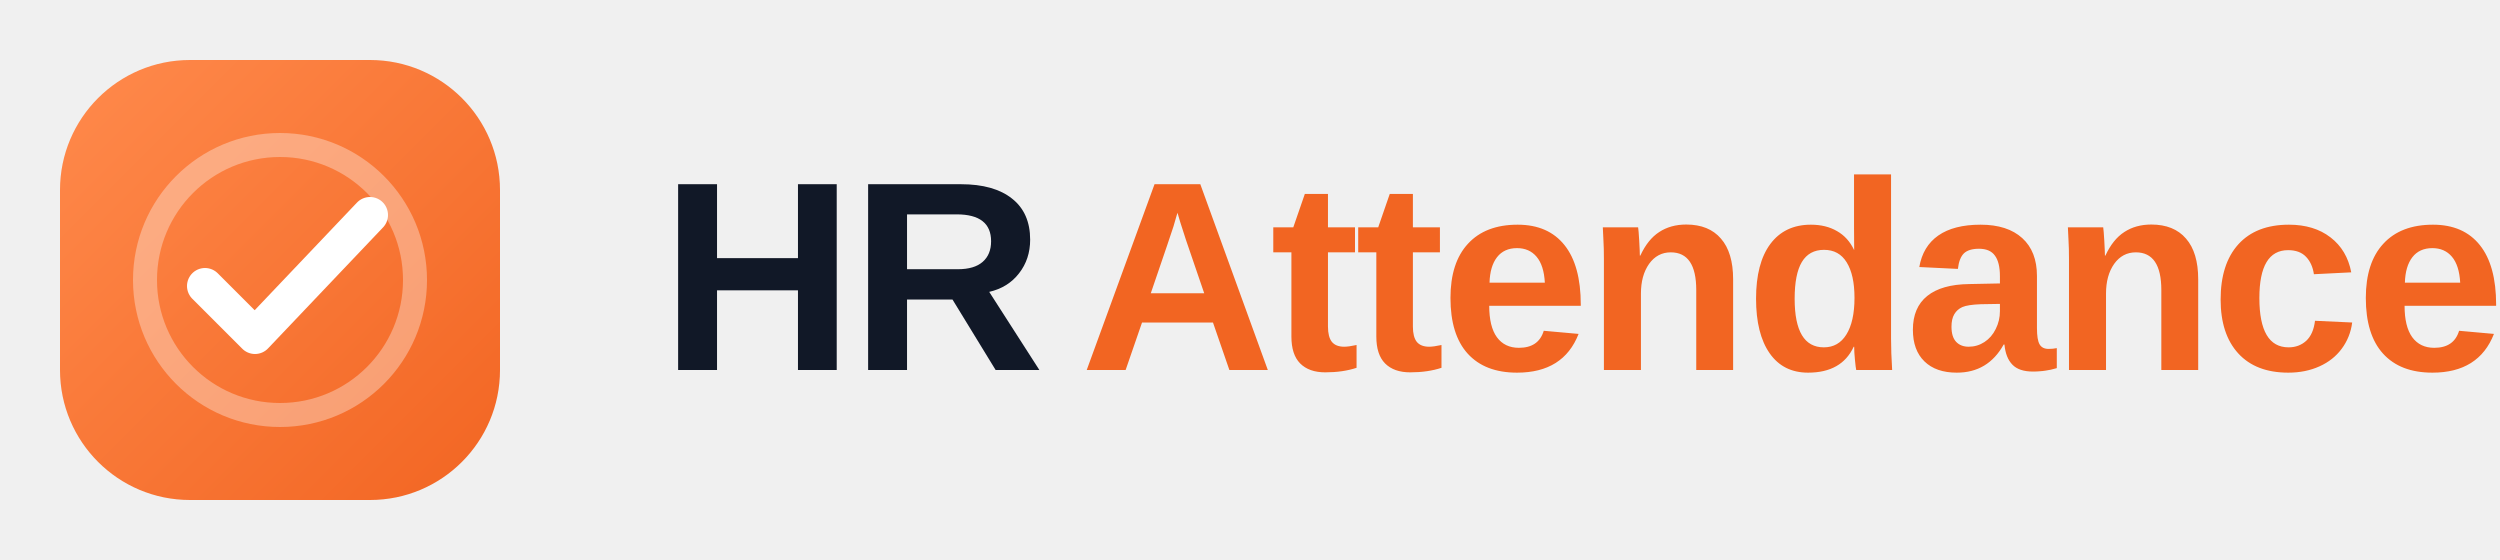
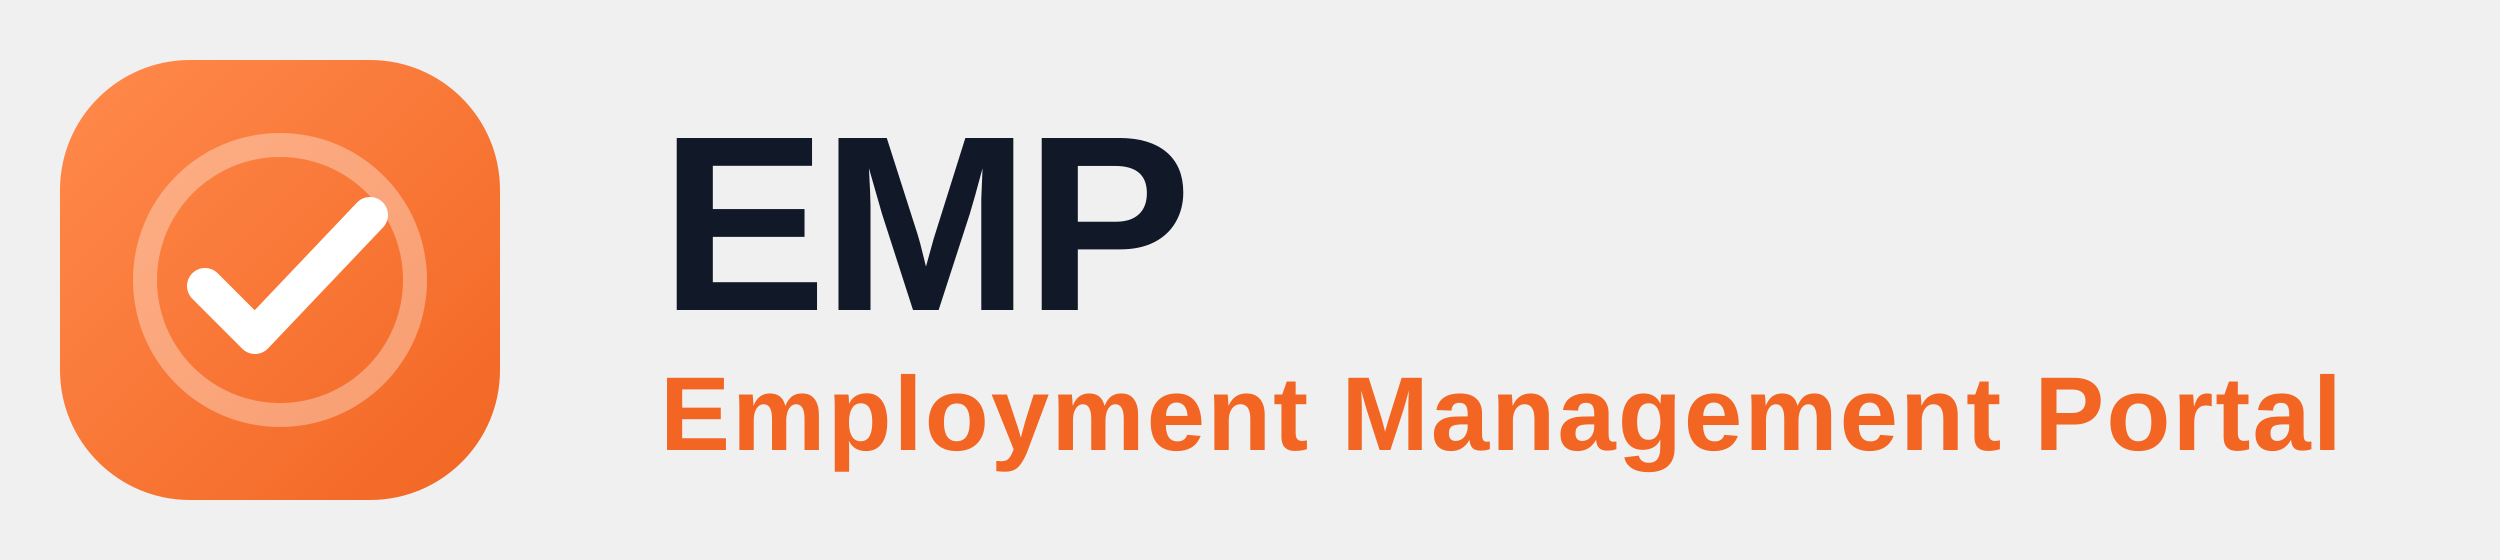
- <svg xmlns="http://www.w3.org/2000/svg" viewBox="0 0 250 56" width="250" height="56" role="img" aria-label="HR Attendance">
+ <svg xmlns="http://www.w3.org/2000/svg" viewBox="0 0 250 56" width="250" height="56" role="img" aria-label="Employment Management Portal">
  <defs>
    <linearGradient id="hraGrad" x1="0" y1="0" x2="1" y2="1">
      <stop offset="0" stop-color="#ff8a4c" />
      <stop offset="1" stop-color="#f26522" />
    </linearGradient>
  </defs>
  <rect x="6" y="6" width="44" height="44" rx="13" fill="url(#hraGrad)" />
  <circle cx="28" cy="28" r="13.5" fill="none" stroke="#ffffff" stroke-opacity="0.34" stroke-width="2.4" />
  <path d="M20.5 28.6 l5 5 L37 21.5" fill="none" stroke="#ffffff" stroke-width="3.6" stroke-linecap="round" stroke-linejoin="round" />
-   <text x="66" y="37" font-family="'Segoe UI', Arial, Helvetica, sans-serif" font-size="27" font-weight="800" fill="#111827" letter-spacing="-0.5">HR</text>
-   <text x="108" y="37" font-family="'Segoe UI', Arial, Helvetica, sans-serif" font-size="27" font-weight="600" fill="#f26522" letter-spacing="-0.5">Attendance</text>
+   <text x="66" y="31" font-family="'Segoe UI', Arial, Helvetica, sans-serif" font-size="25" font-weight="800" fill="#111827" letter-spacing="-0.5">EMP</text>
+   <text x="66" y="45" font-family="'Segoe UI', Arial, Helvetica, sans-serif" font-size="10.5" font-weight="600" fill="#f26522" letter-spacing="0.2">Employment Management Portal</text>
</svg>
